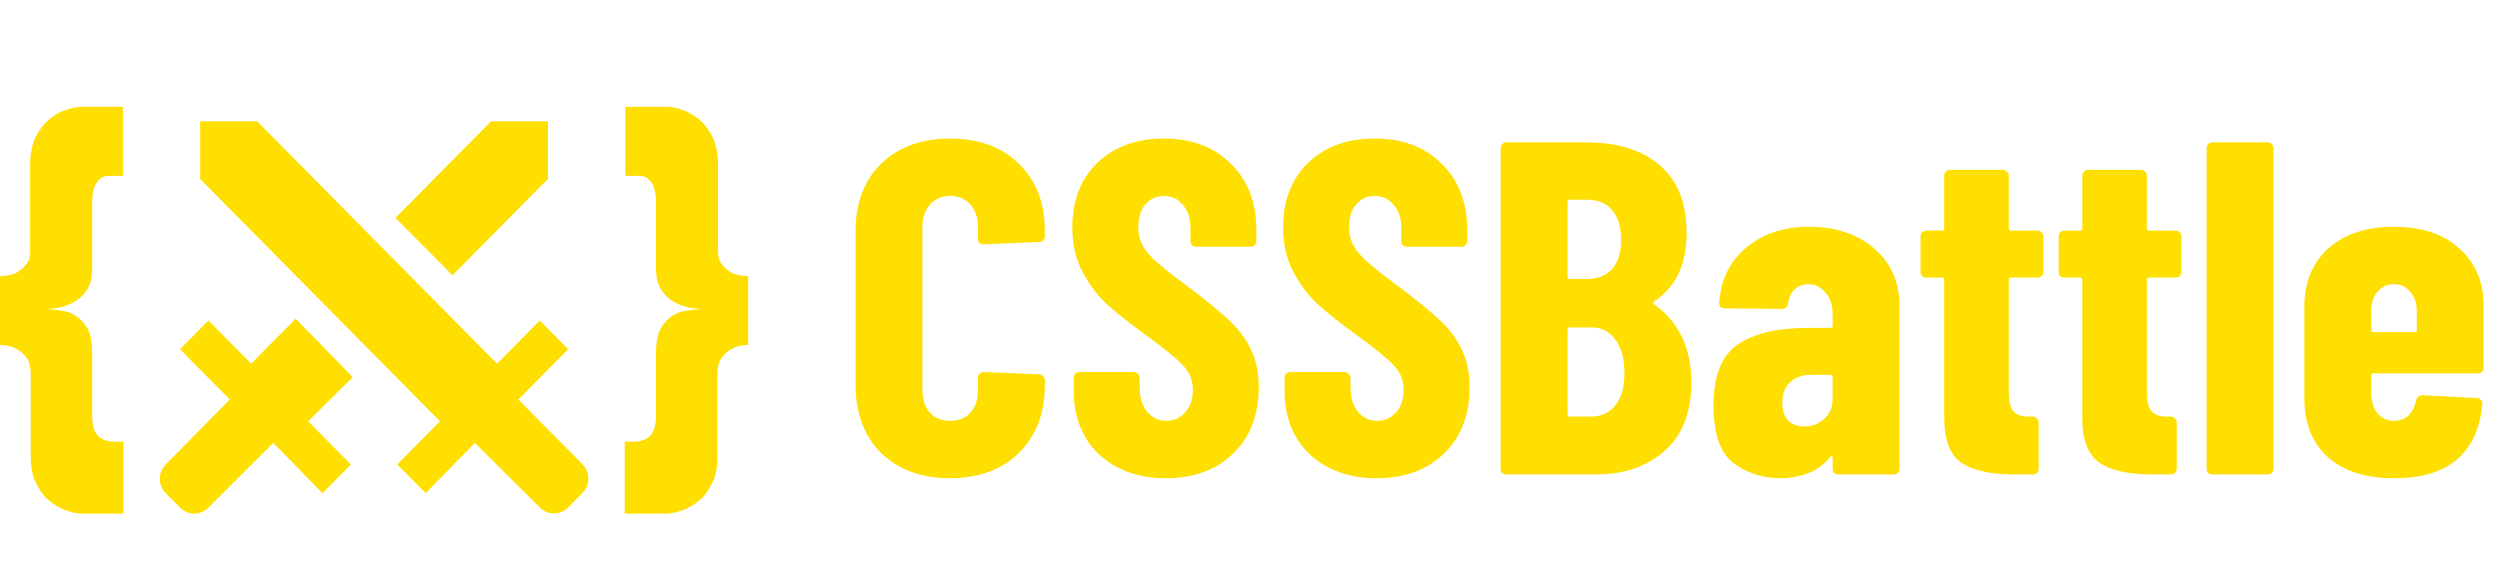
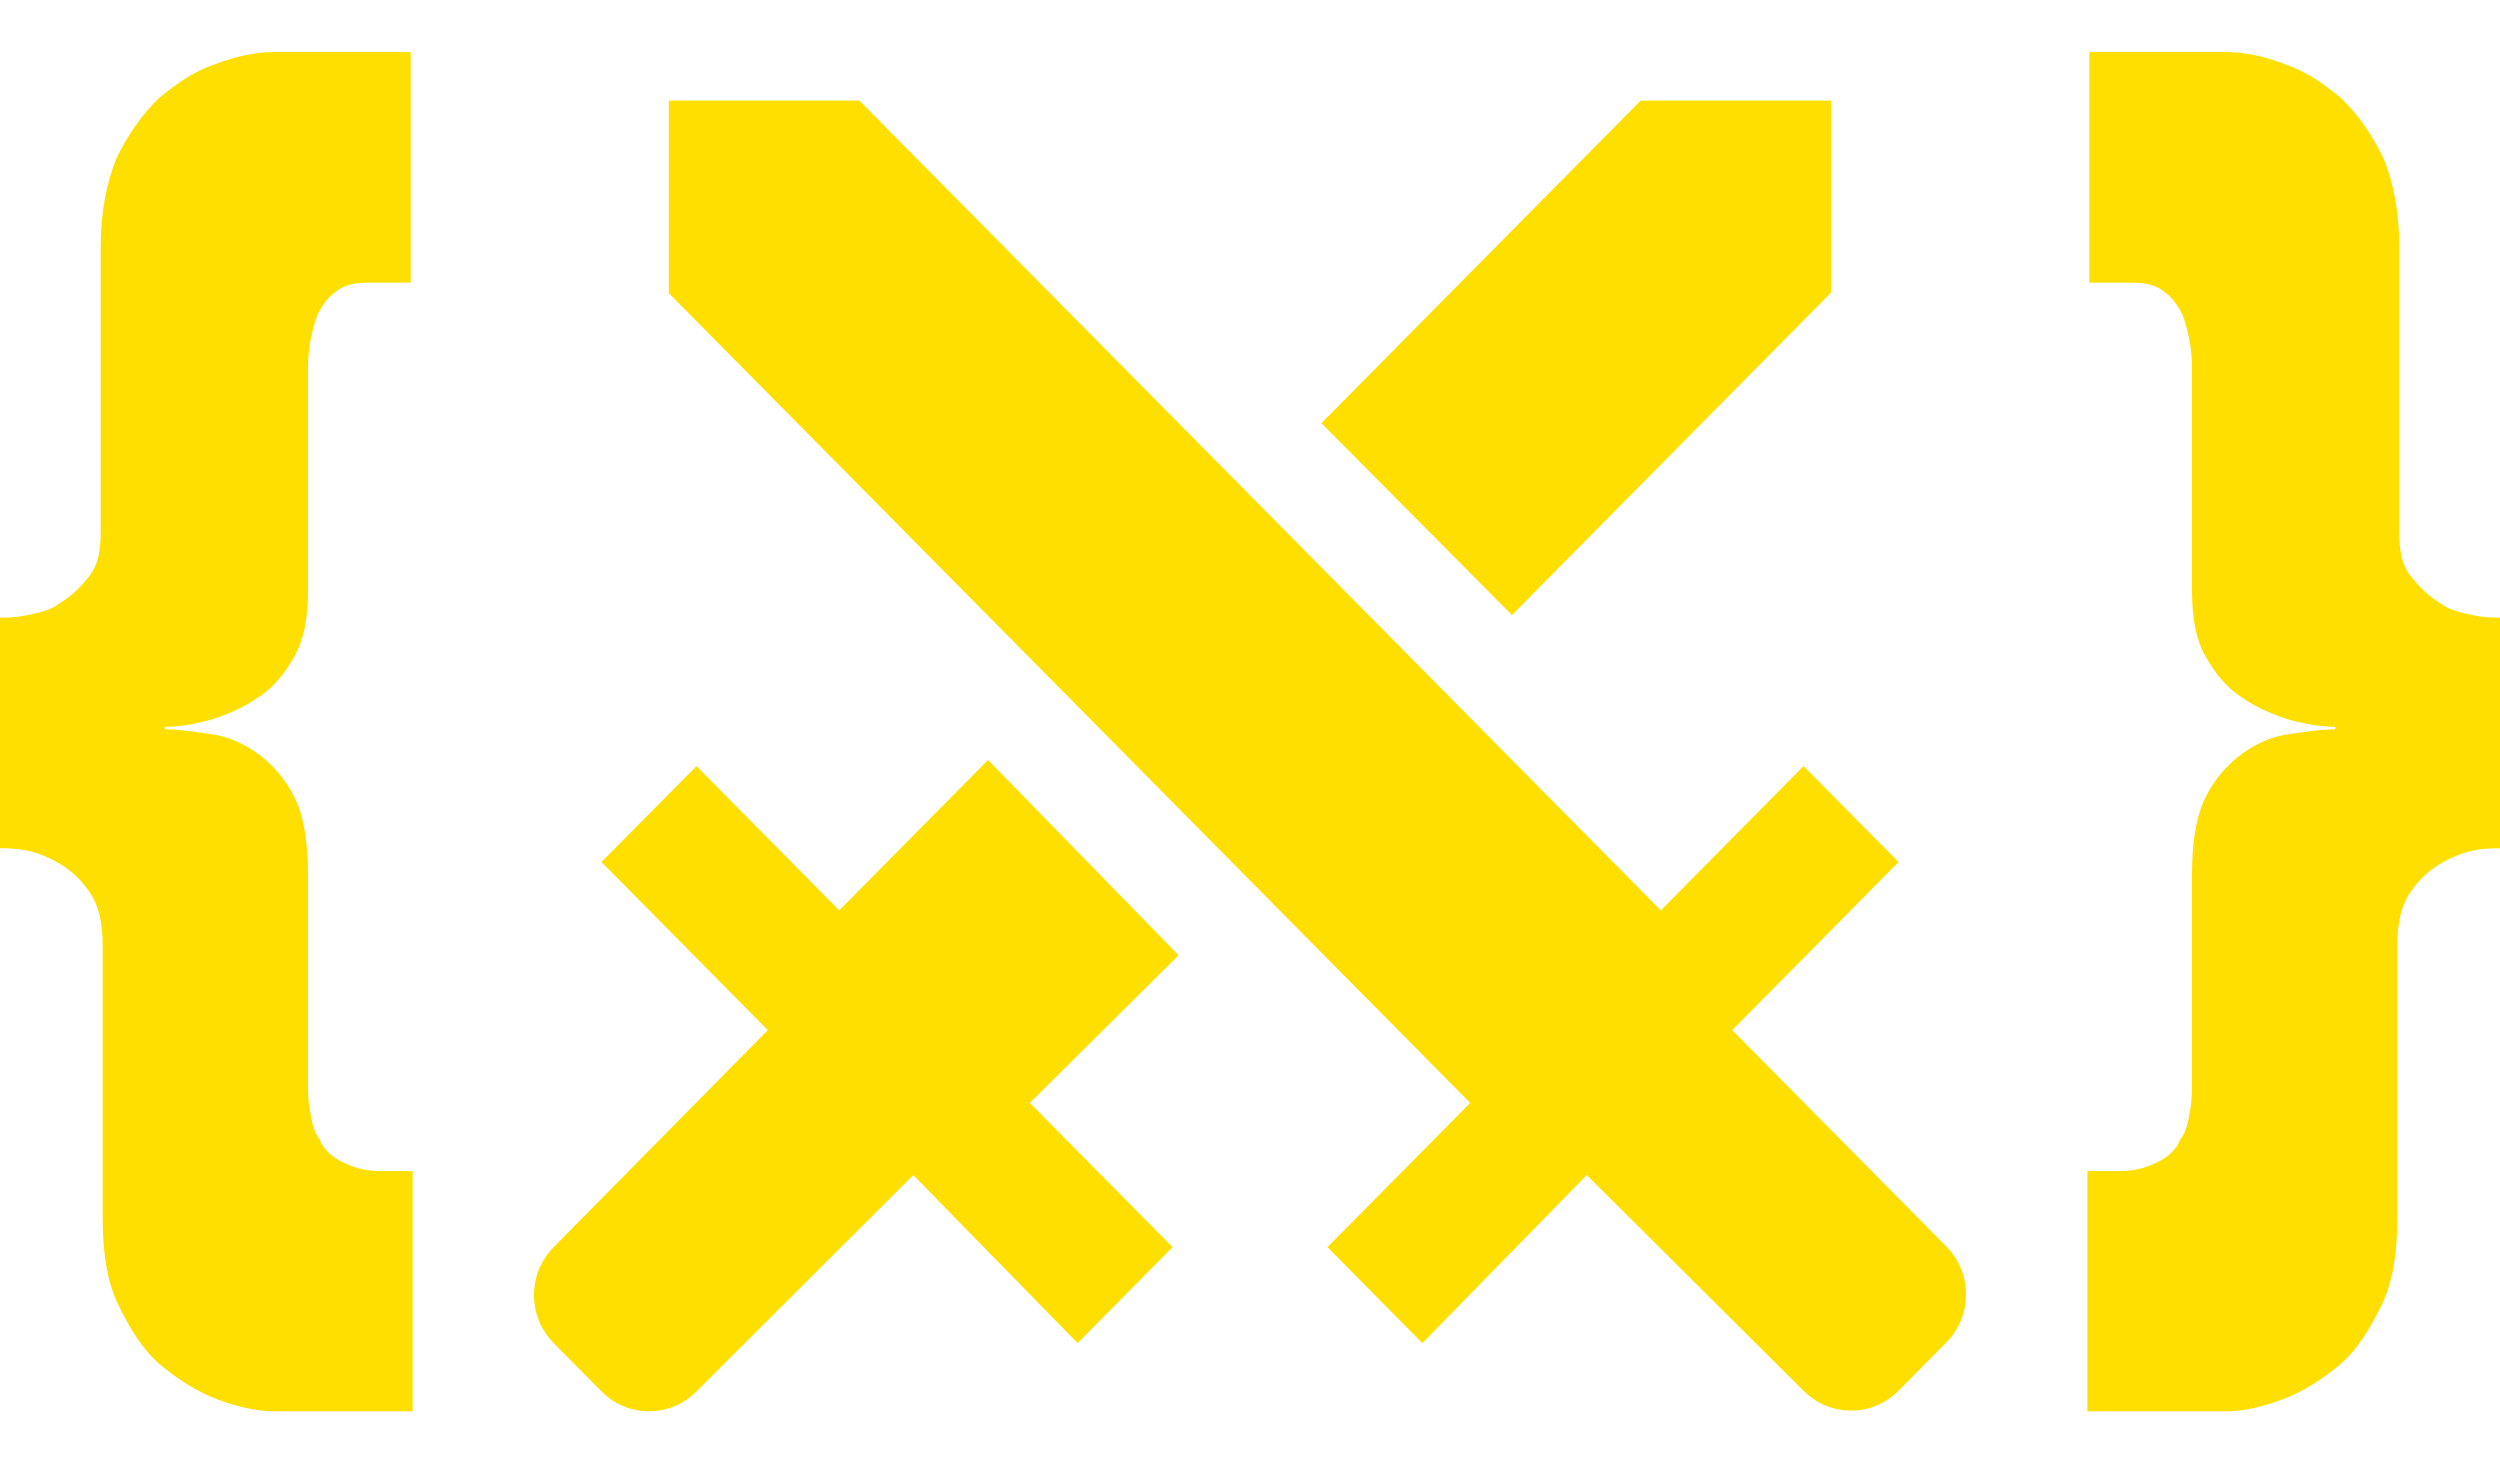
- <svg xmlns="http://www.w3.org/2000/svg" width="137" height="32" viewBox="0 0 137 32" fill="none">
-   <path fill-rule="evenodd" clip-rule="evenodd" d="M6.735 9.636H6.036C5.814 9.636 5.623 9.676 5.496 9.795C5.369 9.875 5.274 10.034 5.21 10.153C5.147 10.313 5.115 10.472 5.083 10.631L5.083 10.631C5.051 10.83 5.051 10.989 5.051 11.109V14.691C5.051 15.129 4.988 15.487 4.829 15.766C4.67 16.045 4.48 16.284 4.225 16.443C4.003 16.602 3.717 16.721 3.463 16.801C3.177 16.881 2.923 16.92 2.7 16.92V16.96C2.898 16.96 3.12 16.991 3.368 17.026L3.463 17.04C3.749 17.08 4.003 17.199 4.225 17.358C4.448 17.517 4.67 17.756 4.829 18.075C4.988 18.393 5.051 18.831 5.051 19.349V22.732C5.051 22.891 5.051 23.05 5.083 23.21C5.115 23.409 5.147 23.568 5.242 23.687C5.306 23.847 5.433 23.966 5.591 24.046C5.75 24.125 5.941 24.205 6.227 24.205H6.767V28.146H4.511C4.194 28.146 3.876 28.066 3.558 27.947C3.241 27.827 2.923 27.628 2.637 27.389C2.351 27.151 2.129 26.792 1.938 26.394C1.747 25.996 1.684 25.518 1.684 24.961V20.503C1.684 20.145 1.62 19.866 1.493 19.667C1.366 19.468 1.207 19.309 1.017 19.189C0.826 19.07 0.635 18.99 0.445 18.951C0.254 18.911 0.095 18.911 0 18.911V15.129H9.29832e-06C0.127 15.129 0.254 15.129 0.445 15.089C0.635 15.05 0.826 15.01 0.985 14.89C1.175 14.771 1.303 14.652 1.461 14.452C1.62 14.253 1.652 14.015 1.652 13.696V9.039C1.652 8.482 1.747 8.004 1.906 7.606C2.097 7.208 2.319 6.889 2.605 6.611C2.891 6.372 3.177 6.173 3.526 6.053C3.844 5.934 4.162 5.854 4.48 5.854H6.735V9.636ZM34.265 9.636H34.964C35.186 9.636 35.377 9.676 35.504 9.795C35.631 9.875 35.726 10.034 35.79 10.153C35.853 10.313 35.885 10.472 35.917 10.631C35.949 10.83 35.949 10.989 35.949 11.109V14.691C35.949 15.129 36.012 15.487 36.171 15.766C36.33 16.045 36.52 16.284 36.775 16.443C36.997 16.602 37.283 16.721 37.537 16.801C37.823 16.881 38.077 16.92 38.3 16.92V16.96C38.102 16.96 37.88 16.991 37.632 17.026L37.537 17.04C37.251 17.08 36.997 17.199 36.775 17.358C36.552 17.517 36.33 17.756 36.171 18.075C36.012 18.393 35.949 18.831 35.949 19.349V22.732C35.949 22.891 35.949 23.05 35.917 23.21C35.885 23.409 35.853 23.568 35.758 23.687C35.694 23.847 35.567 23.966 35.408 24.046C35.25 24.125 35.059 24.205 34.773 24.205H34.233V28.146H36.489C36.806 28.146 37.124 28.066 37.442 27.947C37.76 27.827 38.077 27.628 38.363 27.389C38.649 27.151 38.871 26.792 39.062 26.394C39.253 25.996 39.316 25.518 39.316 24.961V20.503C39.316 20.145 39.38 19.866 39.507 19.667C39.634 19.468 39.793 19.309 39.983 19.189C40.174 19.07 40.365 18.99 40.555 18.951C40.746 18.911 40.905 18.911 41 18.911V15.129C40.873 15.129 40.746 15.129 40.555 15.089C40.365 15.05 40.174 15.01 40.015 14.89C39.825 14.771 39.697 14.652 39.539 14.452C39.38 14.253 39.348 14.015 39.348 13.696V9.039C39.348 8.482 39.253 8.004 39.094 7.606C38.903 7.208 38.681 6.889 38.395 6.611C38.109 6.372 37.823 6.173 37.474 6.053C37.156 5.934 36.838 5.854 36.52 5.854H34.265V9.636ZM27.237 19.93L14.094 6.65H10.969V9.809L24.111 23.088L21.77 25.453L23.327 27.027L26.022 24.271L29.578 27.808C30.009 28.243 30.705 28.243 31.136 27.808L31.92 27.016C32.35 26.581 32.35 25.878 31.92 25.442L28.408 21.894L31.136 19.137L29.578 17.564L27.237 19.93ZM30.031 9.797L24.796 15.087L21.671 11.94L26.906 6.65H30.031V9.797ZM16.204 17.464L19.329 20.666L16.889 23.088L19.23 25.453L17.673 27.027L14.978 24.271L11.422 27.819C10.991 28.254 10.295 28.254 9.865 27.819L9.08 27.027C8.65 26.592 8.65 25.889 9.08 25.453L12.592 21.894L9.865 19.137L11.422 17.564L13.763 19.93L16.204 17.464Z" fill="#FFDF00" />
-   <path d="M52.058 26.208C50.498 26.208 49.241 25.749 48.288 24.83C47.352 23.894 46.884 22.646 46.884 21.086V12.662C46.884 11.119 47.352 9.889 48.288 8.97C49.241 8.051 50.498 7.592 52.058 7.592C53.635 7.592 54.892 8.051 55.828 8.97C56.781 9.889 57.258 11.119 57.258 12.662V12.948C57.258 13.035 57.223 13.113 57.154 13.182C57.102 13.234 57.033 13.26 56.946 13.26L53.904 13.39C53.696 13.39 53.592 13.295 53.592 13.104V12.428C53.592 11.925 53.453 11.518 53.176 11.206C52.899 10.894 52.526 10.738 52.058 10.738C51.607 10.738 51.243 10.894 50.966 11.206C50.689 11.518 50.55 11.925 50.55 12.428V21.398C50.55 21.901 50.689 22.308 50.966 22.62C51.243 22.915 51.607 23.062 52.058 23.062C52.526 23.062 52.899 22.915 53.176 22.62C53.453 22.308 53.592 21.901 53.592 21.398V20.696C53.592 20.609 53.618 20.54 53.67 20.488C53.739 20.419 53.817 20.384 53.904 20.384L56.946 20.514C57.033 20.514 57.102 20.549 57.154 20.618C57.223 20.67 57.258 20.739 57.258 20.826V21.086C57.258 22.646 56.781 23.894 55.828 24.83C54.875 25.749 53.618 26.208 52.058 26.208ZM63.885 26.208C62.879 26.208 61.995 26.009 61.233 25.61C60.47 25.211 59.88 24.657 59.465 23.946C59.048 23.218 58.84 22.386 58.84 21.45V20.696C58.84 20.609 58.867 20.54 58.919 20.488C58.988 20.419 59.066 20.384 59.153 20.384H62.142C62.229 20.384 62.298 20.419 62.35 20.488C62.42 20.54 62.455 20.609 62.455 20.696V21.268C62.455 21.805 62.593 22.239 62.87 22.568C63.148 22.897 63.495 23.062 63.91 23.062C64.326 23.062 64.673 22.906 64.951 22.594C65.228 22.282 65.367 21.875 65.367 21.372C65.367 20.852 65.193 20.41 64.847 20.046C64.5 19.665 63.824 19.11 62.819 18.382C61.952 17.758 61.25 17.203 60.712 16.718C60.175 16.233 59.716 15.635 59.334 14.924C58.953 14.213 58.763 13.39 58.763 12.454C58.763 10.981 59.222 9.802 60.141 8.918C61.059 8.034 62.273 7.592 63.781 7.592C65.306 7.592 66.528 8.051 67.447 8.97C68.382 9.889 68.85 11.093 68.85 12.584V13.208C68.85 13.295 68.816 13.373 68.746 13.442C68.695 13.494 68.625 13.52 68.538 13.52H65.549C65.462 13.52 65.384 13.494 65.314 13.442C65.263 13.373 65.237 13.295 65.237 13.208V12.506C65.237 11.969 65.098 11.544 64.82 11.232C64.561 10.903 64.214 10.738 63.781 10.738C63.364 10.738 63.026 10.894 62.767 11.206C62.507 11.501 62.377 11.917 62.377 12.454C62.377 12.974 62.541 13.433 62.87 13.832C63.2 14.231 63.85 14.785 64.82 15.496C65.895 16.293 66.701 16.943 67.239 17.446C67.793 17.931 68.218 18.477 68.513 19.084C68.825 19.673 68.981 20.384 68.981 21.216C68.981 22.741 68.513 23.955 67.576 24.856C66.641 25.757 65.41 26.208 63.885 26.208ZM75.437 26.208C74.432 26.208 73.548 26.009 72.785 25.61C72.023 25.211 71.433 24.657 71.017 23.946C70.601 23.218 70.393 22.386 70.393 21.45V20.696C70.393 20.609 70.419 20.54 70.471 20.488C70.541 20.419 70.619 20.384 70.705 20.384H73.695C73.782 20.384 73.851 20.419 73.903 20.488C73.973 20.54 74.007 20.609 74.007 20.696V21.268C74.007 21.805 74.146 22.239 74.423 22.568C74.701 22.897 75.047 23.062 75.463 23.062C75.879 23.062 76.226 22.906 76.503 22.594C76.781 22.282 76.919 21.875 76.919 21.372C76.919 20.852 76.746 20.41 76.399 20.046C76.053 19.665 75.377 19.11 74.371 18.382C73.505 17.758 72.803 17.203 72.265 16.718C71.728 16.233 71.269 15.635 70.887 14.924C70.506 14.213 70.315 13.39 70.315 12.454C70.315 10.981 70.775 9.802 71.693 8.918C72.612 8.034 73.825 7.592 75.333 7.592C76.859 7.592 78.081 8.051 78.999 8.97C79.935 9.889 80.403 11.093 80.403 12.584V13.208C80.403 13.295 80.369 13.373 80.299 13.442C80.247 13.494 80.178 13.52 80.091 13.52H77.101C77.015 13.52 76.937 13.494 76.867 13.442C76.815 13.373 76.789 13.295 76.789 13.208V12.506C76.789 11.969 76.651 11.544 76.373 11.232C76.113 10.903 75.767 10.738 75.333 10.738C74.917 10.738 74.579 10.894 74.319 11.206C74.059 11.501 73.929 11.917 73.929 12.454C73.929 12.974 74.094 13.433 74.423 13.832C74.753 14.231 75.403 14.785 76.373 15.496C77.448 16.293 78.254 16.943 78.791 17.446C79.346 17.931 79.771 18.477 80.065 19.084C80.377 19.673 80.533 20.384 80.533 21.216C80.533 22.741 80.065 23.955 79.129 24.856C78.193 25.757 76.963 26.208 75.437 26.208ZM92.686 20.982C92.686 22.594 92.201 23.833 91.23 24.7C90.259 25.567 89.002 26 87.46 26H82.546C82.459 26 82.381 25.974 82.312 25.922C82.26 25.853 82.234 25.775 82.234 25.688V8.112C82.234 8.025 82.26 7.956 82.312 7.904C82.381 7.835 82.459 7.8 82.546 7.8H86.888C88.621 7.8 89.973 8.216 90.944 9.048C91.932 9.88 92.426 11.119 92.426 12.766C92.426 14.482 91.837 15.73 90.658 16.51C90.588 16.562 90.58 16.614 90.632 16.666C92.001 17.637 92.686 19.075 92.686 20.982ZM86.03 10.946C85.943 10.946 85.9 10.989 85.9 11.076V15.158C85.9 15.245 85.943 15.288 86.03 15.288H86.966C87.555 15.288 88.014 15.106 88.344 14.742C88.673 14.361 88.838 13.832 88.838 13.156C88.838 12.445 88.673 11.899 88.344 11.518C88.032 11.137 87.573 10.946 86.966 10.946H86.03ZM87.174 22.828C87.746 22.828 88.197 22.62 88.526 22.204C88.855 21.788 89.02 21.199 89.02 20.436C89.02 19.673 88.855 19.067 88.526 18.616C88.197 18.165 87.754 17.94 87.2 17.94H86.03C85.943 17.94 85.9 17.983 85.9 18.07V22.698C85.9 22.785 85.943 22.828 86.03 22.828H87.174ZM99.127 12.428C100.6 12.428 101.796 12.827 102.715 13.624C103.633 14.421 104.093 15.47 104.093 16.77V25.688C104.093 25.775 104.058 25.853 103.989 25.922C103.937 25.974 103.867 26 103.781 26H100.739C100.652 26 100.574 25.974 100.505 25.922C100.453 25.853 100.427 25.775 100.427 25.688V25.116C100.427 25.064 100.409 25.029 100.375 25.012C100.34 24.995 100.305 25.012 100.271 25.064C99.699 25.792 98.815 26.173 97.619 26.208C96.613 26.208 95.738 25.931 94.993 25.376C94.265 24.821 93.901 23.764 93.901 22.204C93.901 20.592 94.343 19.483 95.227 18.876C96.128 18.269 97.419 17.966 99.101 17.966H100.297C100.383 17.966 100.427 17.923 100.427 17.836V17.186C100.427 16.718 100.297 16.337 100.037 16.042C99.794 15.73 99.482 15.574 99.101 15.574C98.806 15.574 98.555 15.669 98.347 15.86C98.156 16.033 98.035 16.285 97.983 16.614C97.965 16.822 97.853 16.926 97.645 16.926L94.525 16.9C94.317 16.9 94.213 16.796 94.213 16.588C94.299 15.323 94.793 14.317 95.695 13.572C96.596 12.809 97.74 12.428 99.127 12.428ZM98.867 23.374C99.265 23.374 99.621 23.244 99.933 22.984C100.262 22.707 100.427 22.343 100.427 21.892V20.67C100.427 20.583 100.383 20.54 100.297 20.54H99.231C98.763 20.54 98.381 20.679 98.087 20.956C97.809 21.216 97.671 21.58 97.671 22.048C97.671 22.481 97.775 22.811 97.983 23.036C98.208 23.261 98.503 23.374 98.867 23.374ZM111.978 14.898C111.978 14.985 111.944 15.063 111.874 15.132C111.822 15.184 111.753 15.21 111.666 15.21H110.21C110.124 15.21 110.08 15.253 110.08 15.34V21.528C110.08 22.031 110.176 22.377 110.366 22.568C110.557 22.759 110.843 22.845 111.224 22.828H111.406C111.493 22.828 111.562 22.863 111.614 22.932C111.684 22.984 111.718 23.053 111.718 23.14V25.688C111.718 25.775 111.684 25.853 111.614 25.922C111.562 25.974 111.493 26 111.406 26H110.366C109.101 26 108.148 25.792 107.506 25.376C106.865 24.943 106.544 24.128 106.544 22.932V15.34C106.544 15.253 106.501 15.21 106.414 15.21H105.556C105.47 15.21 105.392 15.184 105.322 15.132C105.27 15.063 105.244 14.985 105.244 14.898V12.948C105.244 12.861 105.27 12.792 105.322 12.74C105.392 12.671 105.47 12.636 105.556 12.636H106.414C106.501 12.636 106.544 12.593 106.544 12.506V9.62C106.544 9.533 106.57 9.464 106.622 9.412C106.692 9.343 106.77 9.308 106.856 9.308H109.768C109.855 9.308 109.924 9.343 109.976 9.412C110.046 9.464 110.08 9.533 110.08 9.62V12.506C110.08 12.593 110.124 12.636 110.21 12.636H111.666C111.753 12.636 111.822 12.671 111.874 12.74C111.944 12.792 111.978 12.861 111.978 12.948V14.898ZM119.545 14.898C119.545 14.985 119.51 15.063 119.441 15.132C119.389 15.184 119.319 15.21 119.233 15.21H117.777C117.69 15.21 117.647 15.253 117.647 15.34V21.528C117.647 22.031 117.742 22.377 117.933 22.568C118.123 22.759 118.409 22.845 118.791 22.828H118.973C119.059 22.828 119.129 22.863 119.181 22.932C119.25 22.984 119.285 23.053 119.285 23.14V25.688C119.285 25.775 119.25 25.853 119.181 25.922C119.129 25.974 119.059 26 118.973 26H117.933C116.667 26 115.714 25.792 115.073 25.376C114.431 24.943 114.111 24.128 114.111 22.932V15.34C114.111 15.253 114.067 15.21 113.981 15.21H113.123C113.036 15.21 112.958 15.184 112.889 15.132C112.837 15.063 112.811 14.985 112.811 14.898V12.948C112.811 12.861 112.837 12.792 112.889 12.74C112.958 12.671 113.036 12.636 113.123 12.636H113.981C114.067 12.636 114.111 12.593 114.111 12.506V9.62C114.111 9.533 114.137 9.464 114.189 9.412C114.258 9.343 114.336 9.308 114.423 9.308H117.335C117.421 9.308 117.491 9.343 117.543 9.412C117.612 9.464 117.647 9.533 117.647 9.62V12.506C117.647 12.593 117.69 12.636 117.777 12.636H119.233C119.319 12.636 119.389 12.671 119.441 12.74C119.51 12.792 119.545 12.861 119.545 12.948V14.898ZM121.235 26C121.148 26 121.07 25.974 121.001 25.922C120.949 25.853 120.923 25.775 120.923 25.688V8.112C120.923 8.025 120.949 7.956 121.001 7.904C121.07 7.835 121.148 7.8 121.235 7.8H124.277C124.364 7.8 124.433 7.835 124.485 7.904C124.554 7.956 124.589 8.025 124.589 8.112V25.688C124.589 25.775 124.554 25.853 124.485 25.922C124.433 25.974 124.364 26 124.277 26H121.235ZM136.107 20.15C136.107 20.237 136.072 20.315 136.003 20.384C135.951 20.436 135.881 20.462 135.795 20.462H130.075C129.988 20.462 129.945 20.505 129.945 20.592V21.554C129.945 21.987 130.057 22.351 130.283 22.646C130.525 22.923 130.829 23.062 131.193 23.062C131.522 23.062 131.791 22.958 131.999 22.75C132.207 22.525 132.345 22.247 132.415 21.918C132.467 21.745 132.579 21.658 132.753 21.658L135.743 21.814C135.829 21.814 135.899 21.849 135.951 21.918C136.02 21.97 136.046 22.048 136.029 22.152C135.907 23.487 135.439 24.501 134.625 25.194C133.827 25.87 132.683 26.208 131.193 26.208C129.65 26.208 128.445 25.827 127.579 25.064C126.712 24.284 126.279 23.209 126.279 21.84V16.796C126.279 15.479 126.712 14.421 127.579 13.624C128.463 12.827 129.667 12.428 131.193 12.428C132.718 12.428 133.914 12.827 134.781 13.624C135.665 14.421 136.107 15.479 136.107 16.796V20.15ZM131.193 15.574C130.829 15.574 130.525 15.713 130.283 15.99C130.057 16.267 129.945 16.623 129.945 17.056V18.07C129.945 18.157 129.988 18.2 130.075 18.2H132.311C132.397 18.2 132.441 18.157 132.441 18.07V17.056C132.441 16.623 132.319 16.267 132.077 15.99C131.851 15.713 131.557 15.574 131.193 15.574Z" fill="#FFDF00" />
+ <svg xmlns="http://www.w3.org/2000/svg" width="41" height="24" viewBox="0 0 41 24" fill="none">
+   <path fill-rule="evenodd" clip-rule="evenodd" d="M6.735 4.636H6.036C5.814 4.636 5.623 4.676 5.496 4.795C5.369 4.875 5.274 5.034 5.21 5.153C5.147 5.313 5.115 5.472 5.083 5.631L5.083 5.631C5.051 5.83 5.051 5.989 5.051 6.109V9.691C5.051 10.129 4.988 10.487 4.829 10.766C4.67 11.045 4.48 11.284 4.225 11.443C4.003 11.602 3.717 11.721 3.463 11.801C3.177 11.881 2.923 11.92 2.7 11.92V11.96C2.898 11.96 3.12 11.992 3.368 12.026L3.463 12.04C3.749 12.08 4.003 12.199 4.225 12.358C4.448 12.518 4.67 12.756 4.829 13.075C4.988 13.393 5.051 13.831 5.051 14.348V17.732C5.051 17.891 5.051 18.05 5.083 18.21C5.115 18.409 5.147 18.568 5.242 18.687C5.306 18.847 5.433 18.966 5.592 19.046C5.75 19.125 5.941 19.205 6.227 19.205H6.767V23.146H4.511C4.194 23.146 3.876 23.066 3.558 22.947C3.241 22.827 2.923 22.628 2.637 22.389C2.351 22.151 2.129 21.792 1.938 21.394C1.747 20.996 1.684 20.518 1.684 19.961V15.503C1.684 15.145 1.62 14.866 1.493 14.667C1.366 14.468 1.207 14.309 1.017 14.189C0.826 14.07 0.635 13.99 0.445 13.95C0.254 13.911 0.095 13.911 0 13.911V10.129H8.58307e-06C0.127 10.129 0.254 10.129 0.445 10.089C0.635 10.05 0.826 10.01 0.985 9.89C1.175 9.771 1.303 9.651 1.461 9.452C1.62 9.253 1.652 9.015 1.652 8.696V4.039C1.652 3.482 1.747 3.004 1.906 2.606C2.097 2.208 2.319 1.889 2.605 1.611C2.891 1.372 3.177 1.173 3.526 1.053C3.844 0.934 4.162 0.854 4.48 0.854H6.735V4.636ZM34.265 4.636H34.964C35.186 4.636 35.377 4.676 35.504 4.795C35.631 4.875 35.726 5.034 35.79 5.153C35.853 5.313 35.885 5.472 35.917 5.631C35.949 5.83 35.949 5.989 35.949 6.109V9.691C35.949 10.129 36.012 10.487 36.171 10.766C36.33 11.045 36.52 11.284 36.775 11.443C36.997 11.602 37.283 11.721 37.537 11.801C37.823 11.881 38.077 11.92 38.3 11.92V11.96C38.102 11.96 37.88 11.992 37.632 12.026L37.537 12.04C37.251 12.08 36.997 12.199 36.775 12.358C36.552 12.518 36.33 12.756 36.171 13.075C36.012 13.393 35.949 13.831 35.949 14.348V17.732C35.949 17.891 35.949 18.05 35.917 18.21C35.885 18.409 35.853 18.568 35.758 18.687C35.694 18.847 35.567 18.966 35.408 19.046C35.25 19.125 35.059 19.205 34.773 19.205H34.233V23.146H36.489C36.806 23.146 37.124 23.066 37.442 22.947C37.76 22.827 38.077 22.628 38.363 22.389C38.649 22.151 38.871 21.792 39.062 21.394C39.253 20.996 39.316 20.518 39.316 19.961V15.503C39.316 15.145 39.38 14.866 39.507 14.667C39.634 14.468 39.793 14.309 39.983 14.189C40.174 14.07 40.365 13.99 40.555 13.95C40.746 13.911 40.905 13.911 41 13.911V10.129C40.873 10.129 40.746 10.129 40.555 10.089C40.365 10.05 40.174 10.01 40.015 9.89C39.825 9.771 39.697 9.651 39.539 9.452C39.38 9.253 39.348 9.015 39.348 8.696V4.039C39.348 3.482 39.253 3.004 39.094 2.606C38.903 2.208 38.681 1.889 38.395 1.611C38.109 1.372 37.823 1.173 37.474 1.053C37.156 0.934 36.838 0.854 36.52 0.854H34.265V4.636ZM27.237 14.93L14.094 1.65H10.969V4.809L24.111 18.088L21.77 20.453L23.327 22.027L26.022 19.271L29.578 22.808C30.009 23.243 30.705 23.243 31.136 22.808L31.92 22.016C32.35 21.581 32.35 20.878 31.92 20.442L28.408 16.894L31.136 14.137L29.578 12.564L27.237 14.93ZM30.031 4.797L24.796 10.087L21.671 6.94L26.906 1.65H30.031V4.797ZM16.204 12.464L19.329 15.666L16.889 18.088L19.23 20.453L17.673 22.027L14.978 19.271L11.422 22.819C10.991 23.254 10.295 23.254 9.864 22.819L9.08 22.027C8.65 21.592 8.65 20.889 9.08 20.453L12.592 16.894L9.864 14.137L11.422 12.564L13.763 14.93L16.204 12.464Z" fill="#FFDF00" />
</svg>
